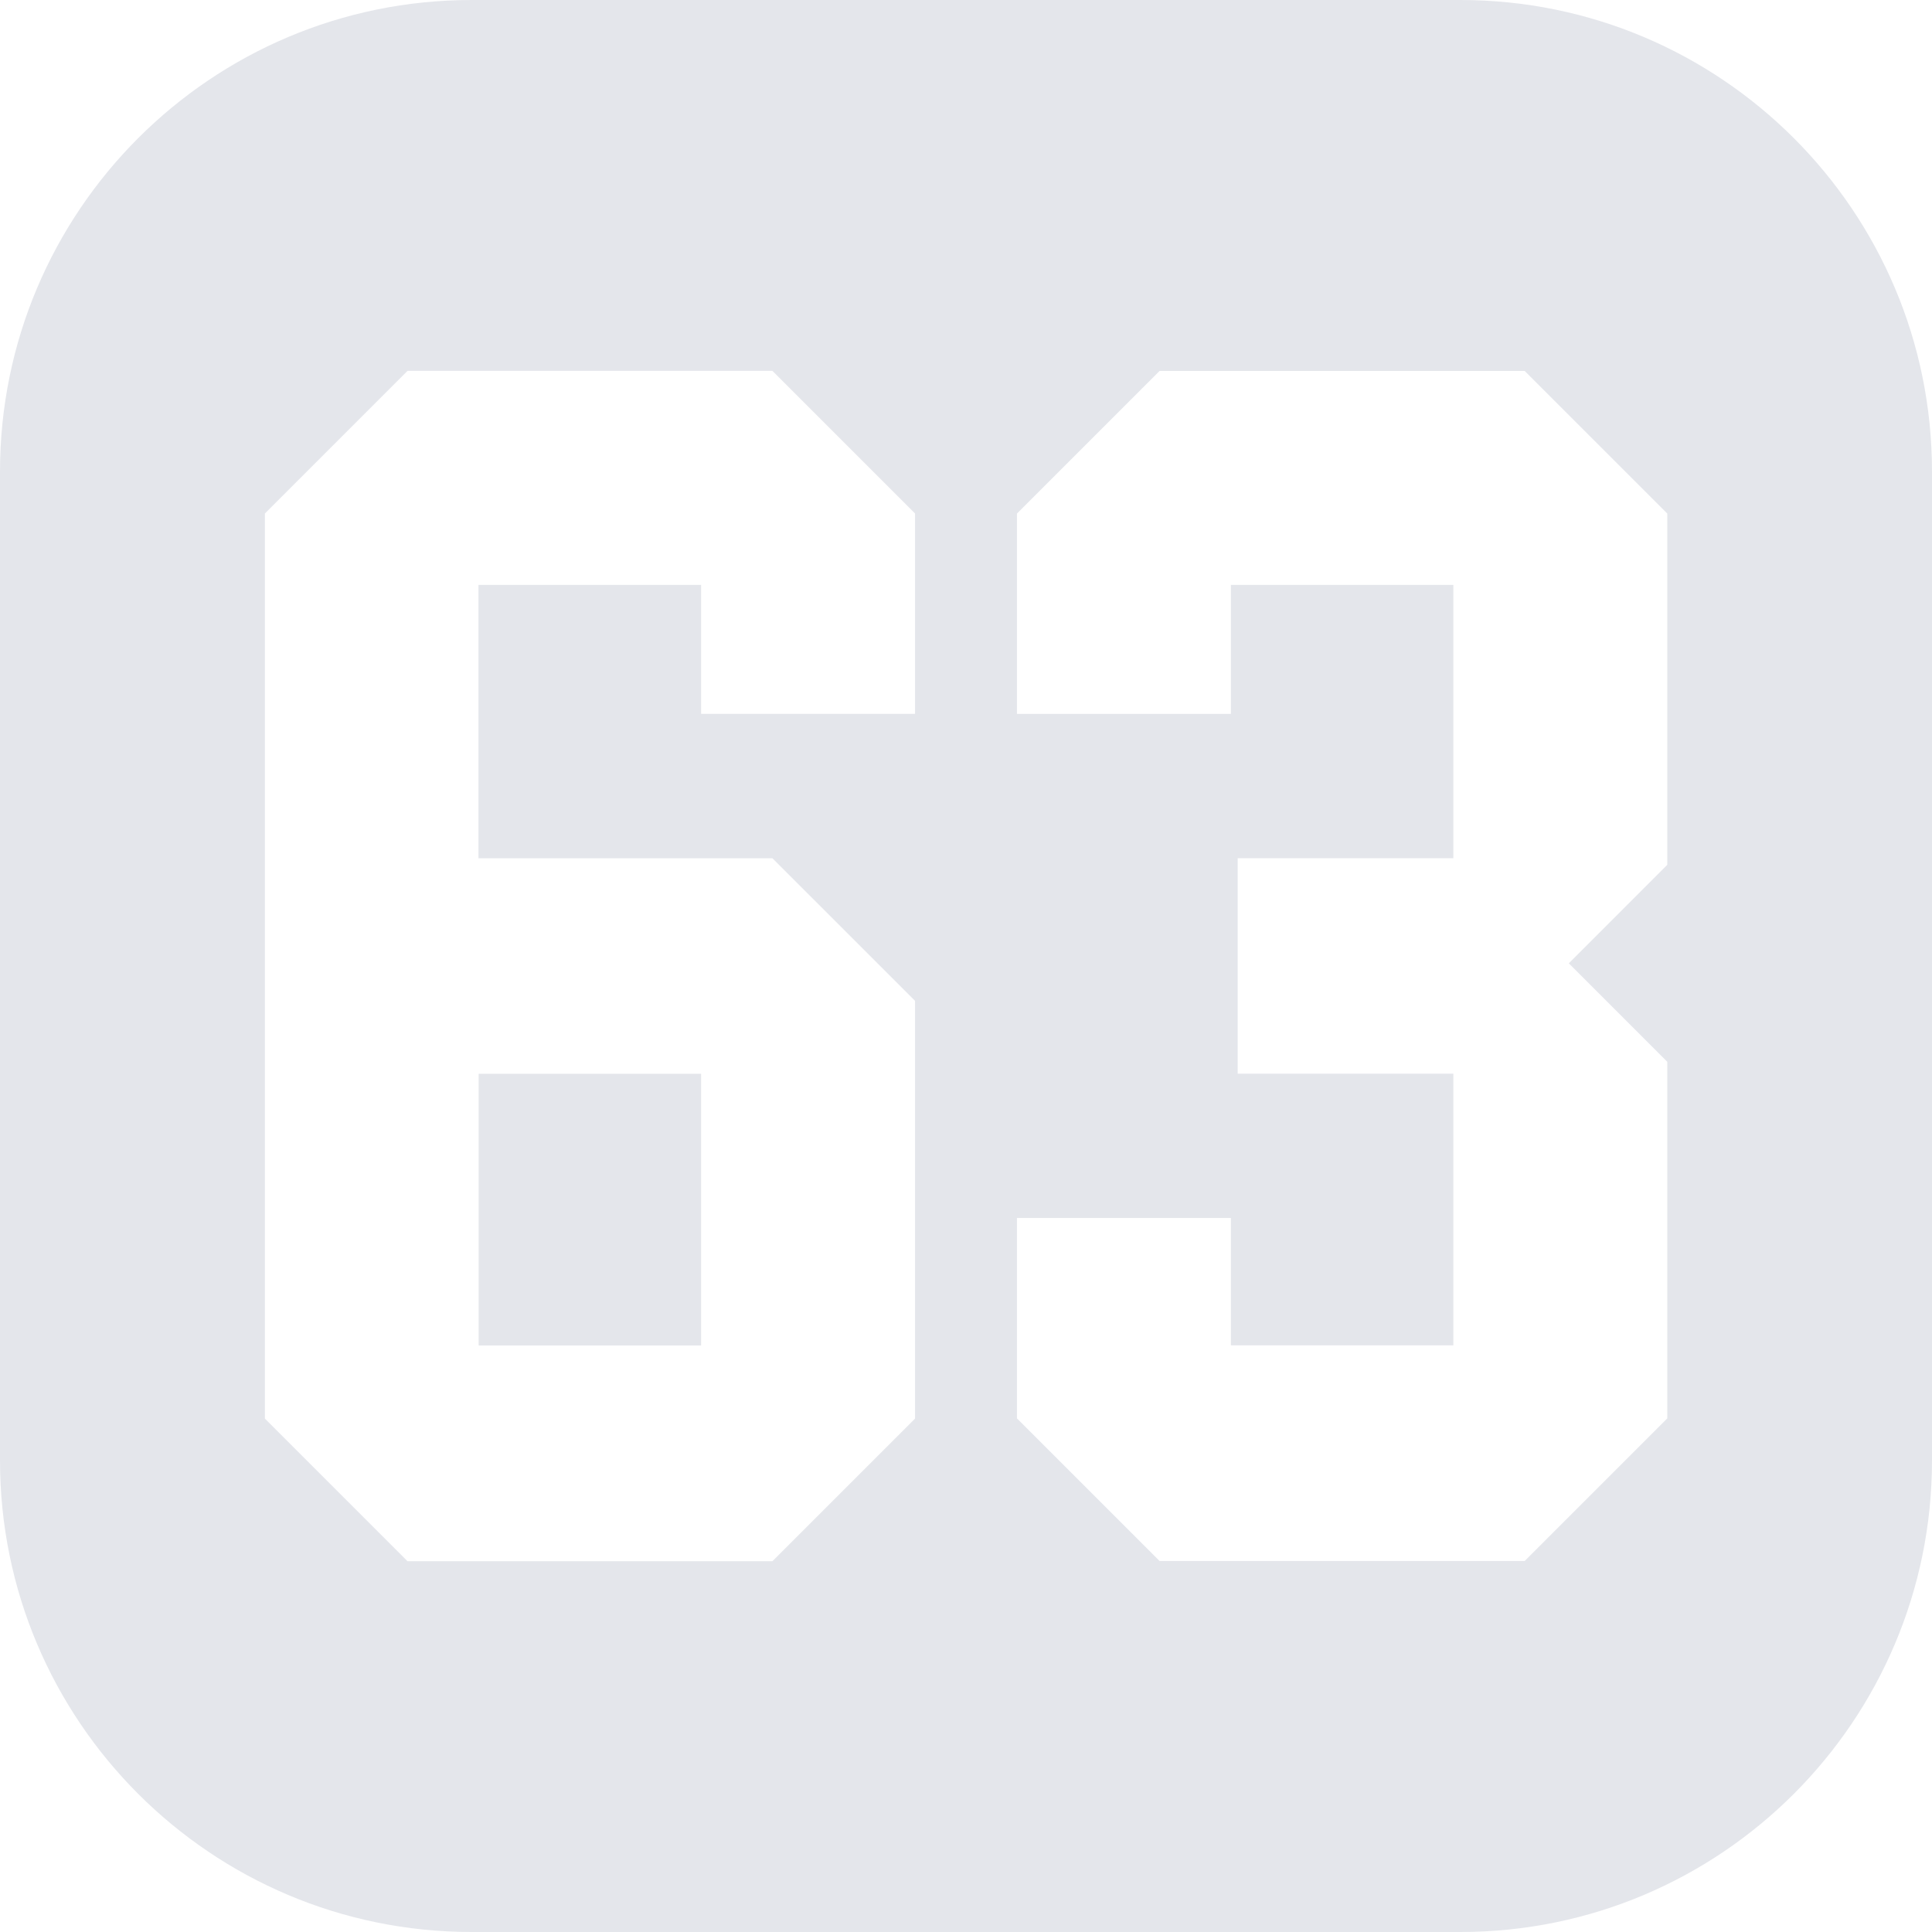
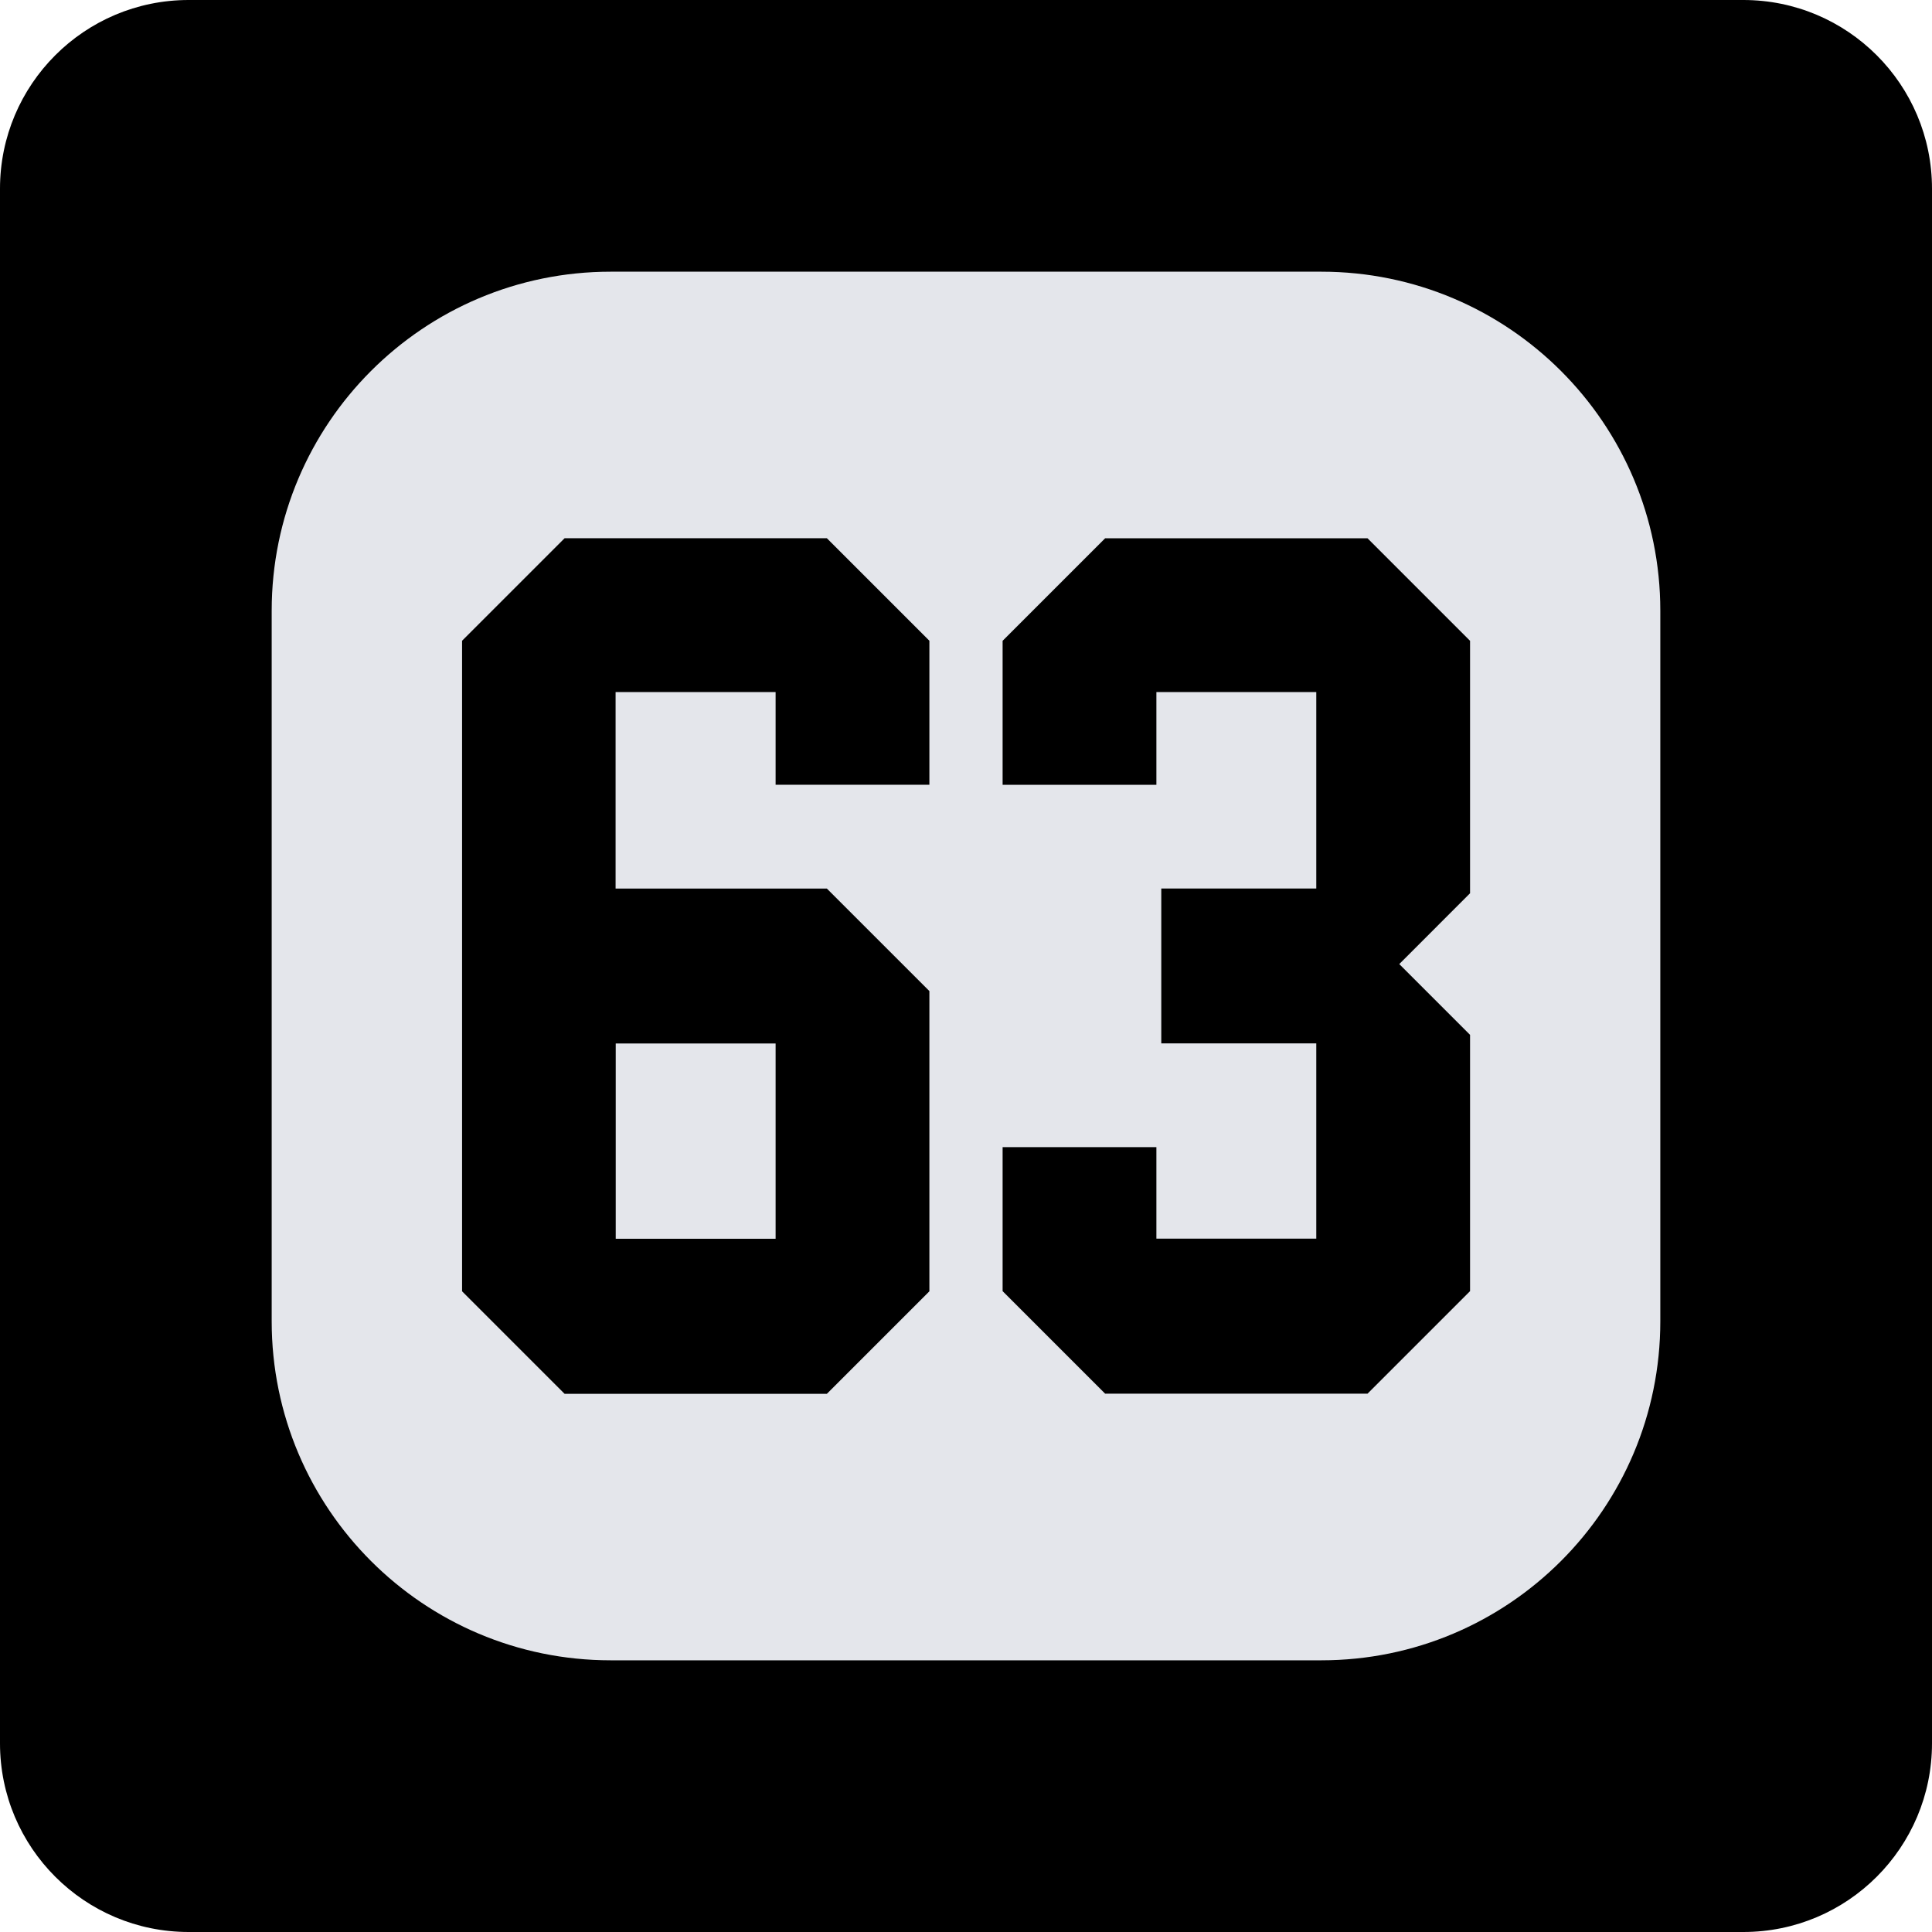
- <svg xmlns="http://www.w3.org/2000/svg" version="1.1" width="512" height="512" x="0" y="0" viewBox="0 0 512 512" style="enable-background:new 0 0 512 512" xml:space="preserve" class="">
-   <g>
+ <svg xmlns="http://www.w3.org/2000/svg" width="512" height="512" viewBox="0 0 512 512">
+   <rect width="512" height="512" rx="50" fill="#000" />
+   <g transform="translate(72 72) scale(0.71875)">
    <g data-name="Layer 2">
      <g data-name="63">
-         <path d="M126.85 284.57h58.95v72h-58.95z" fill="#e4e6eb" opacity="1" data-original="#000000" class="" />
-         <path d="M387 0H125A125 125 0 0 0 0 125v262a125 125 0 0 0 125 125h262a125 125 0 0 0 125-125V125A125 125 0 0 0 387 0M242.5 189.18h-56.7V155h-59v72.45h77.9l37.8 37.79v110.7l-37.8 37.8H108l-37.8-37.8V136.08l37.8-37.8h96.7l37.8 37.8zm199.35 40-26.1 26.11 26.1 26.1v94.49l-37.8 37.8H307.3l-37.8-37.8v-53.1h56.7v33.75h58.95v-72H328v-57.1h57.15V155H326.2v34.2h-56.7v-53.1l37.8-37.8h96.75l37.8 37.8z" fill="#e4e6eb" opacity="1" data-original="#000000" class="" />
+         <path d="M126.85 284.57h58.95v72h-58.95z" fill="#e4e6eb" />
+         <path d="M387 0H125A125 125 0 0 0 0 125v262a125 125 0 0 0 125 125h262a125 125 0 0 0 125-125V125A125 125 0 0 0 387 0M242.5 189.18h-56.7V155h-59v72.45h77.9l37.8 37.79v110.7l-37.8 37.8H108l-37.8-37.8V136.08l37.8-37.8h96.7l37.8 37.8zm199.35 40-26.1 26.11 26.1 26.1v94.49l-37.8 37.8H307.3l-37.8-37.8v-53.1h56.7v33.75h58.95v-72H328v-57.1h57.15V155H326.2v34.2h-56.7v-53.1l37.8-37.8h96.75l37.8 37.8z" fill="#e4e6eb" />
      </g>
    </g>
  </g>
</svg>
